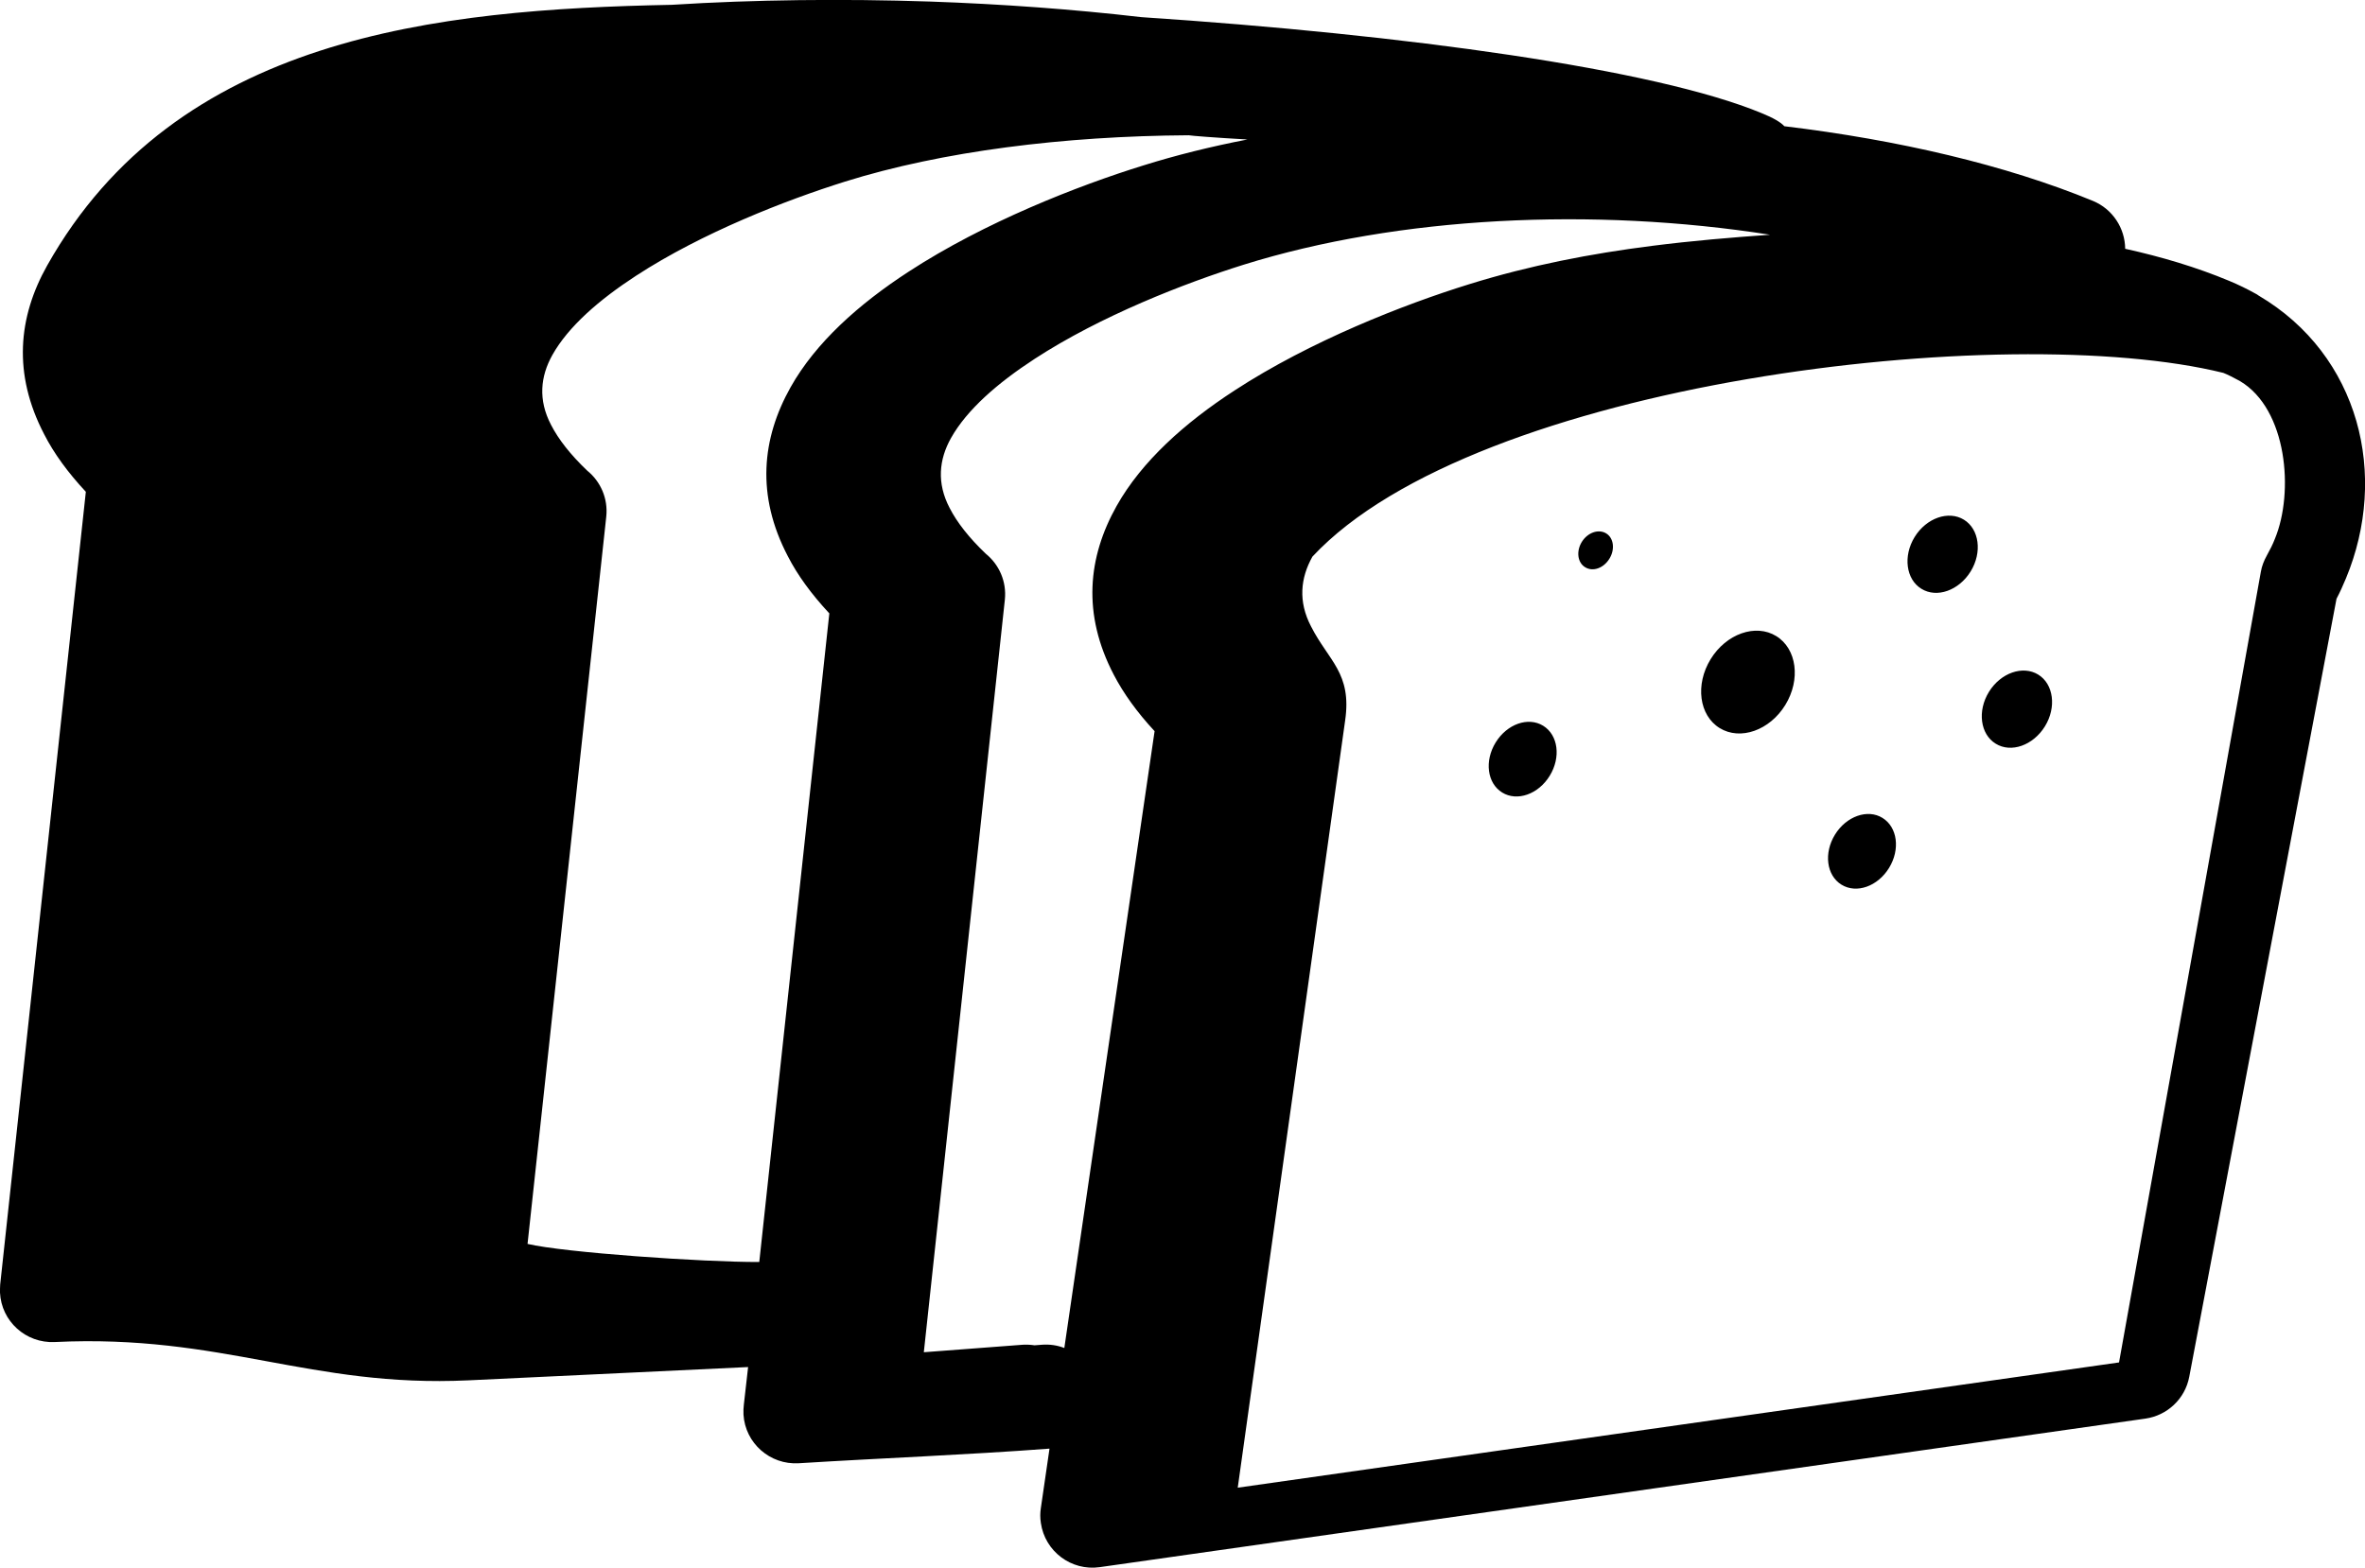
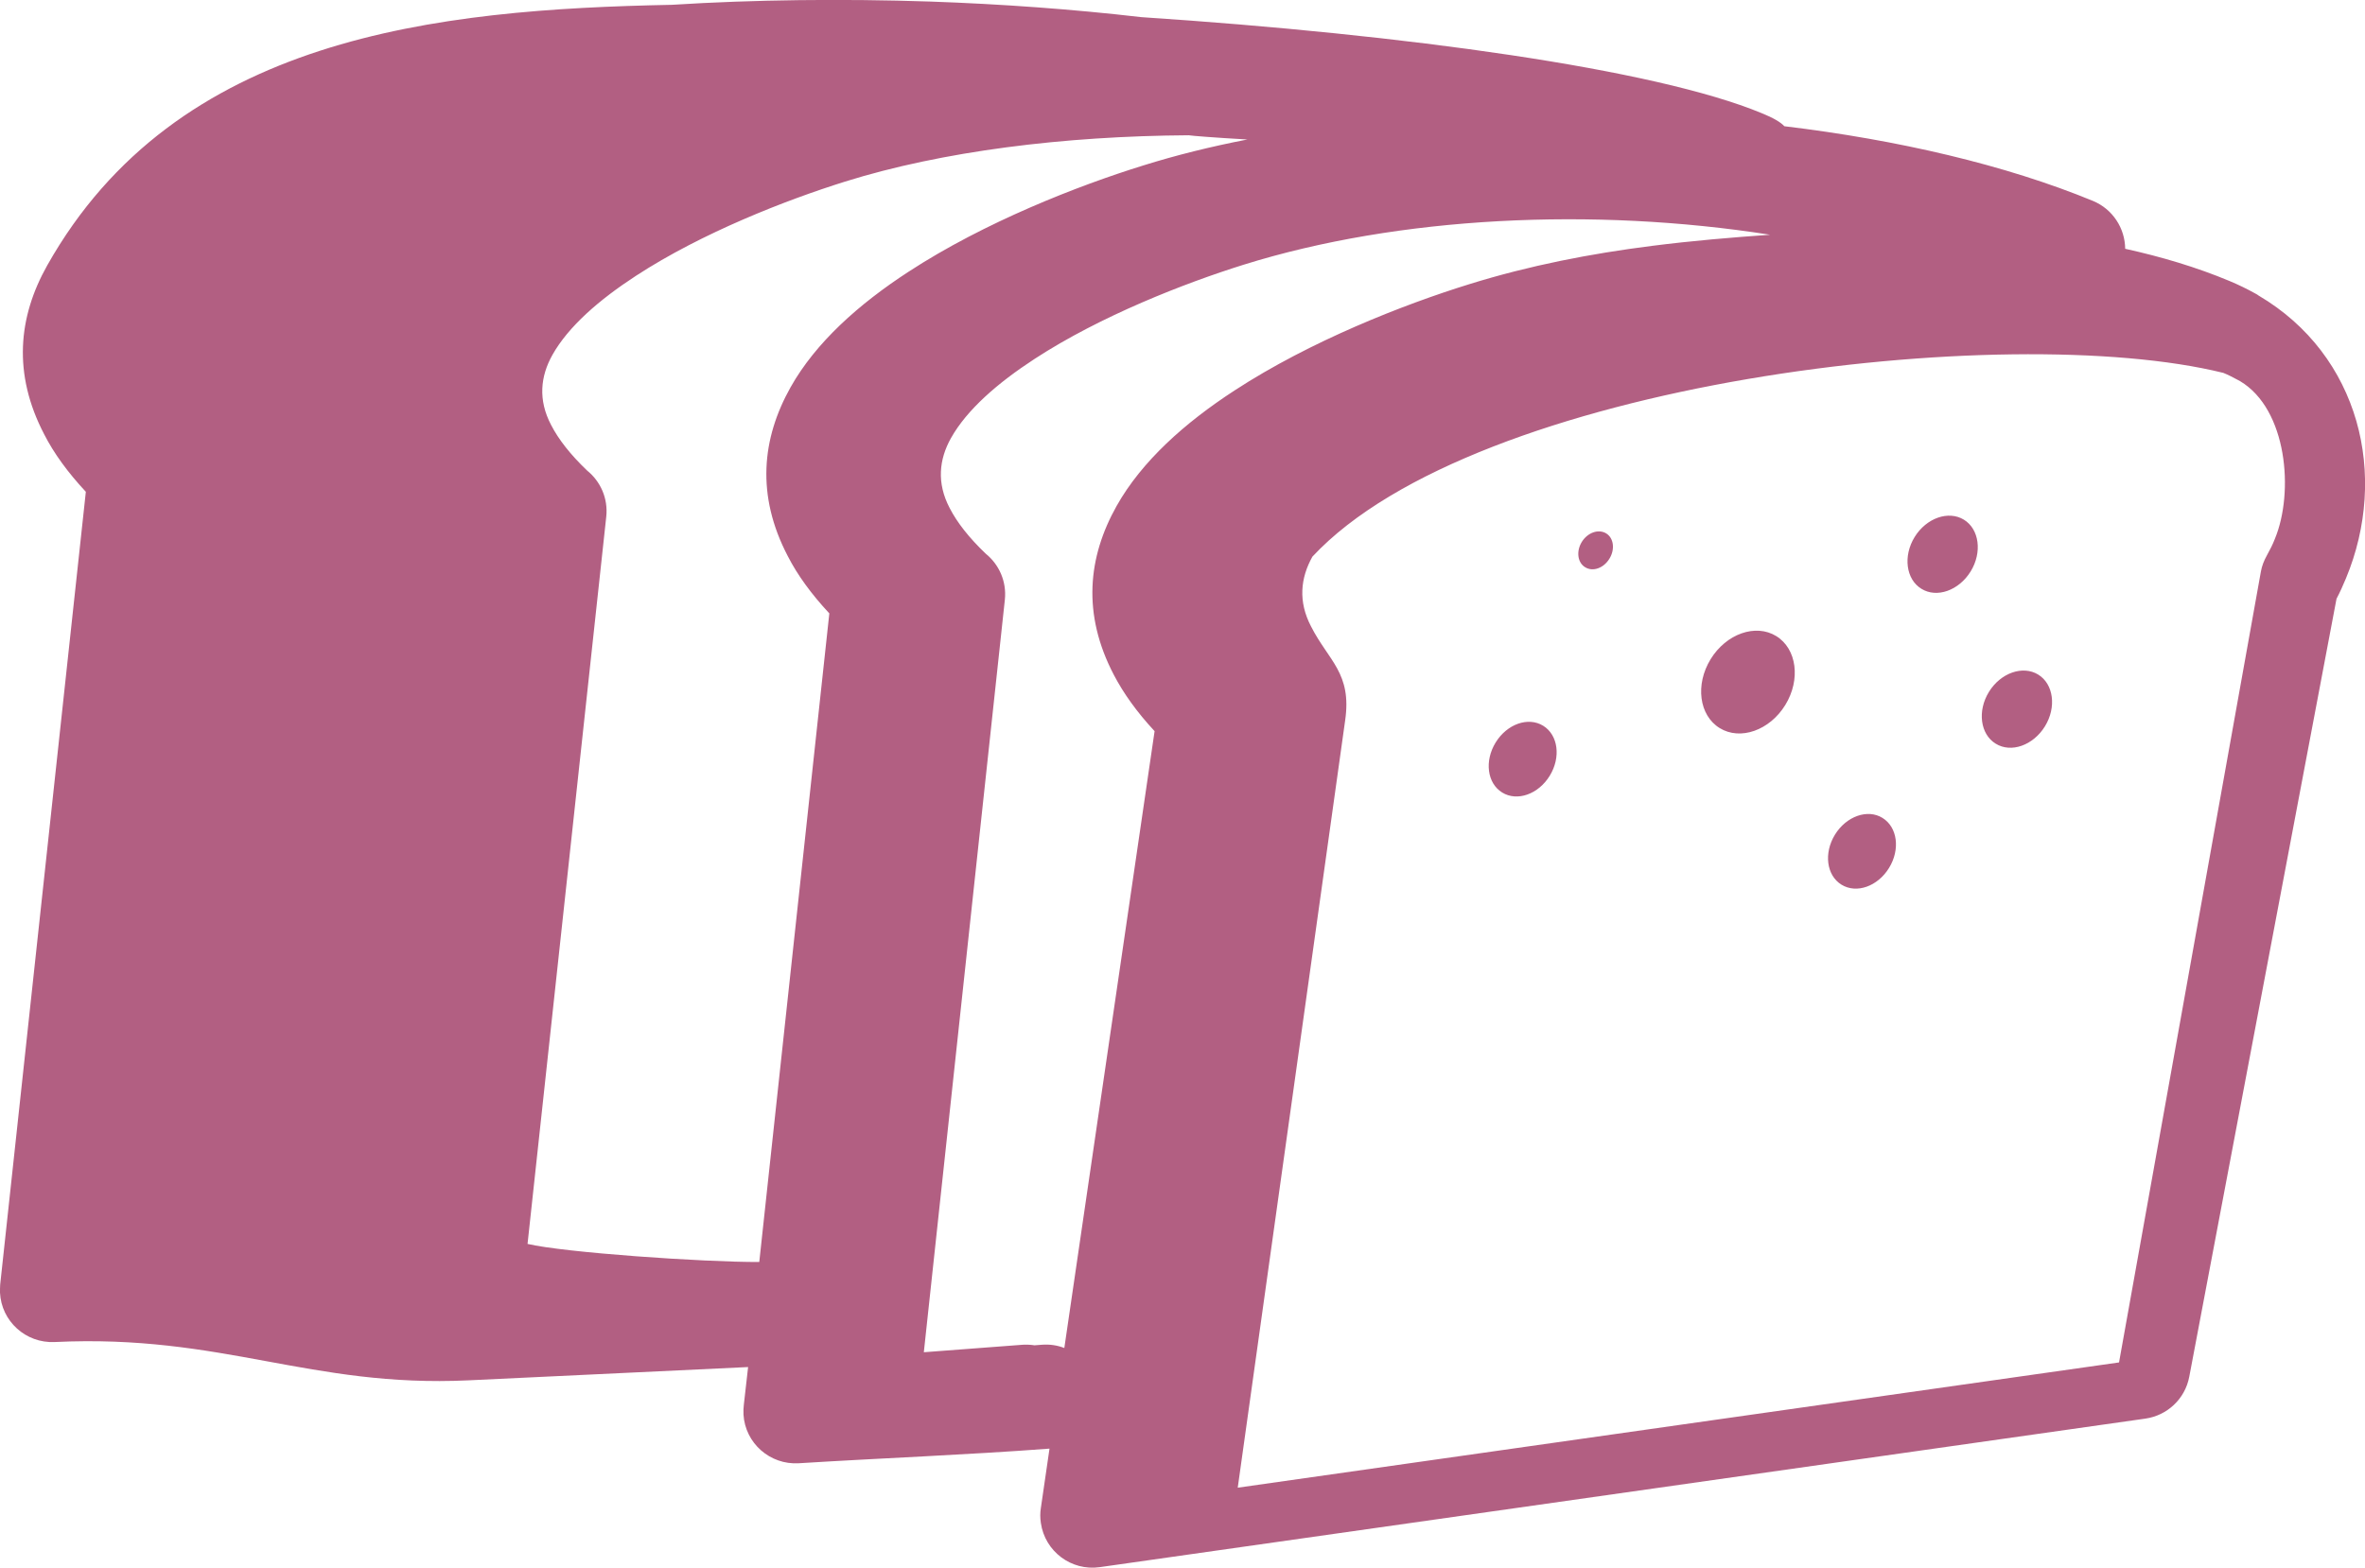
<svg xmlns="http://www.w3.org/2000/svg" version="1.1" id="Layer_1" x="0px" y="0px" viewBox="0 0 122.88 81.49" style="enable-background:new 0 0 122.88 81.49" xml:space="preserve">
  <g>
-     <path d="M27.41,64.65c1.91,0.45,9.12,0.95,12.04,0.94l3.64-33.71c-0.94-1.01-1.66-2-2.16-2.98c-1.65-3.16-1.35-6.11,0.15-8.78 c1.3-2.31,3.53-4.31,6.13-6c3.94-2.57,8.8-4.47,12.19-5.52c1.69-0.53,3.5-0.98,5.41-1.35c-1.74-0.1-2.87-0.19-3.05-0.22 c-6.49,0.04-12.81,0.83-17.86,2.41c-3.06,0.96-7.41,2.65-10.85,4.89c-1.92,1.25-3.52,2.64-4.35,4.12 c-0.62,1.11-0.75,2.33-0.07,3.63c0.39,0.76,1.01,1.55,1.88,2.38c0.69,0.56,1.09,1.44,0.99,2.39L27.41,64.65L27.41,64.65z M92.29,33.06c1.07,0.66,1.28,2.26,0.47,3.58c-0.81,1.32-2.34,1.86-3.41,1.2c-1.07-0.66-1.28-2.26-0.47-3.58 C89.69,32.94,91.22,32.4,92.29,33.06L92.29,33.06z M83.45,27.72c0.4,0.24,0.47,0.84,0.17,1.32c-0.3,0.49-0.86,0.69-1.26,0.44 c-0.4-0.24-0.47-0.84-0.17-1.32C82.49,27.68,83.05,27.48,83.45,27.72L83.45,27.72z M80.18,37.72c0.78,0.48,0.93,1.64,0.34,2.6 c-0.59,0.96-1.69,1.35-2.47,0.87c-0.78-0.48-0.93-1.64-0.34-2.6C78.3,37.63,79.4,37.24,80.18,37.72L80.18,37.72z M97.81,42.51 c0.78,0.48,0.93,1.64,0.34,2.6c-0.59,0.96-1.69,1.35-2.47,0.87s-0.93-1.64-0.34-2.6C95.93,42.42,97.04,42.03,97.81,42.51 L97.81,42.51z M105.9,35.06c0.8,0.49,0.96,1.7,0.35,2.69c-0.61,0.99-1.76,1.4-2.56,0.9c-0.8-0.49-0.96-1.7-0.35-2.69 C103.95,34.97,105.1,34.57,105.9,35.06L105.9,35.06z M102.04,27.01c0.8,0.49,0.96,1.7,0.35,2.69c-0.61,0.99-1.76,1.4-2.56,0.9 c-0.8-0.49-0.96-1.7-0.35-2.69C100.09,26.92,101.24,26.52,102.04,27.01L102.04,27.01z M38.87,71.05l-14.52,0.69 c-8.25,0.39-12.78-2.41-21.51-1.99C1.34,69.82,0.07,68.67,0,67.18C0,67.04,0,66.9,0.01,66.76l0,0l4.45-41.2 c-0.94-1.01-1.66-2-2.16-2.98c-1.65-3.16-1.35-6.11,0.15-8.78C9.16,1.88,22.67,0.49,34.91,0.25c4.28-0.27,8.86-0.32,13.4-0.17 c3.73,0.13,7.45,0.4,10.98,0.81c13.77,0.91,26.69,2.69,32.24,4.99c0.62,0.25,1,0.48,1.18,0.68c5.9,0.71,11.49,2.01,16.03,3.88 c1.04,0.43,1.67,1.43,1.68,2.49c1.9,0.42,3.71,0.96,5.41,1.67c0.48,0.2,0.93,0.42,1.36,0.66c0.06,0.03,0.11,0.06,0.16,0.1 c2.63,1.55,4.32,3.89,5.08,6.52c0.75,2.61,0.57,5.51-0.54,8.18c-0.15,0.36-0.31,0.72-0.49,1.06l-7.65,40.43 c-0.22,1.17-1.16,2.02-2.28,2.18v0l-54.33,7.72c-1.48,0.21-2.85-0.82-3.06-2.3c-0.04-0.26-0.04-0.52,0-0.77l0,0l0.45-3.09 c-4.39,0.33-8.71,0.49-13.03,0.76c-1.49,0.09-2.78-1.04-2.87-2.53c-0.01-0.18,0-0.36,0.02-0.53L38.87,71.05L38.87,71.05z M53.15,69.89c0.2-0.01,0.41,0,0.6,0.03l0.39-0.03c0.41-0.03,0.8,0.03,1.16,0.17L59.99,38c-0.92-0.99-1.62-1.97-2.12-2.93 c-1.65-3.16-1.35-6.11,0.15-8.78c1.3-2.31,3.53-4.31,6.13-6c3.94-2.57,8.8-4.47,12.19-5.52c3.15-0.98,6.33-1.59,9.48-1.99 c2.12-0.27,4.17-0.44,6.15-0.58c-9.19-1.44-19.29-0.96-27.36,1.56c-3.06,0.96-7.41,2.65-10.85,4.89c-1.92,1.25-3.52,2.64-4.35,4.12 c-0.62,1.11-0.75,2.33-0.07,3.63c0.39,0.76,1.01,1.55,1.88,2.38c0.69,0.56,1.09,1.44,0.99,2.39L48,70.28L53.15,69.89L53.15,69.89z M69.89,37.45l-5.58,39.87l45.79-6.51l7.37-41.1h0c0.05-0.29,0.16-0.57,0.31-0.84c0.16-0.29,0.31-0.58,0.42-0.87 c1-2.42,0.64-6.73-1.81-8.19c-0.04-0.02-0.08-0.04-0.13-0.07c-0.24-0.13-0.49-0.26-0.74-0.36c-11.28-2.79-38.85,0.46-47.33,9.55 c-0.62,1.11-0.75,2.33-0.07,3.63C69.03,34.35,70.25,34.98,69.89,37.45L69.89,37.45z" />
+     <path fill="#b25f82" d="M27.41,64.65c1.91,0.45,9.12,0.95,12.04,0.94l3.64-33.71c-0.94-1.01-1.66-2-2.16-2.98c-1.65-3.16-1.35-6.11,0.15-8.78 c1.3-2.31,3.53-4.31,6.13-6c3.94-2.57,8.8-4.47,12.19-5.52c1.69-0.53,3.5-0.98,5.41-1.35c-1.74-0.1-2.87-0.19-3.05-0.22 c-6.49,0.04-12.81,0.83-17.86,2.41c-3.06,0.96-7.41,2.65-10.85,4.89c-1.92,1.25-3.52,2.64-4.35,4.12 c-0.62,1.11-0.75,2.33-0.07,3.63c0.39,0.76,1.01,1.55,1.88,2.38c0.69,0.56,1.09,1.44,0.99,2.39L27.41,64.65L27.41,64.65z M92.29,33.06c1.07,0.66,1.28,2.26,0.47,3.58c-0.81,1.32-2.34,1.86-3.41,1.2c-1.07-0.66-1.28-2.26-0.47-3.58 C89.69,32.94,91.22,32.4,92.29,33.06L92.29,33.06z M83.45,27.72c0.4,0.24,0.47,0.84,0.17,1.32c-0.3,0.49-0.86,0.69-1.26,0.44 c-0.4-0.24-0.47-0.84-0.17-1.32C82.49,27.68,83.05,27.48,83.45,27.72L83.45,27.72z M80.18,37.72c0.78,0.48,0.93,1.64,0.34,2.6 c-0.59,0.96-1.69,1.35-2.47,0.87c-0.78-0.48-0.93-1.64-0.34-2.6C78.3,37.63,79.4,37.24,80.18,37.72L80.18,37.72z M97.81,42.51 c0.78,0.48,0.93,1.64,0.34,2.6c-0.59,0.96-1.69,1.35-2.47,0.87s-0.93-1.64-0.34-2.6C95.93,42.42,97.04,42.03,97.81,42.51 L97.81,42.51z M105.9,35.06c0.8,0.49,0.96,1.7,0.35,2.69c-0.61,0.99-1.76,1.4-2.56,0.9c-0.8-0.49-0.96-1.7-0.35-2.69 C103.95,34.97,105.1,34.57,105.9,35.06L105.9,35.06z M102.04,27.01c0.8,0.49,0.96,1.7,0.35,2.69c-0.61,0.99-1.76,1.4-2.56,0.9 c-0.8-0.49-0.96-1.7-0.35-2.69C100.09,26.92,101.24,26.52,102.04,27.01L102.04,27.01z M38.87,71.05l-14.52,0.69 c-8.25,0.39-12.78-2.41-21.51-1.99C1.34,69.82,0.07,68.67,0,67.18C0,67.04,0,66.9,0.01,66.76l0,0l4.45-41.2 c-0.94-1.01-1.66-2-2.16-2.98c-1.65-3.16-1.35-6.11,0.15-8.78C9.16,1.88,22.67,0.49,34.91,0.25c4.28-0.27,8.86-0.32,13.4-0.17 c3.73,0.13,7.45,0.4,10.98,0.81c13.77,0.91,26.69,2.69,32.24,4.99c0.62,0.25,1,0.48,1.18,0.68c5.9,0.71,11.49,2.01,16.03,3.88 c1.04,0.43,1.67,1.43,1.68,2.49c1.9,0.42,3.71,0.96,5.41,1.67c0.48,0.2,0.93,0.42,1.36,0.66c0.06,0.03,0.11,0.06,0.16,0.1 c2.63,1.55,4.32,3.89,5.08,6.52c0.75,2.61,0.57,5.51-0.54,8.18c-0.15,0.36-0.31,0.72-0.49,1.06l-7.65,40.43 c-0.22,1.17-1.16,2.02-2.28,2.18v0l-54.33,7.72c-1.48,0.21-2.85-0.82-3.06-2.3c-0.04-0.26-0.04-0.52,0-0.77l0,0l0.45-3.09 c-4.39,0.33-8.71,0.49-13.03,0.76c-1.49,0.09-2.78-1.04-2.87-2.53c-0.01-0.18,0-0.36,0.02-0.53L38.87,71.05L38.87,71.05z M53.15,69.89c0.2-0.01,0.41,0,0.6,0.03l0.39-0.03c0.41-0.03,0.8,0.03,1.16,0.17L59.99,38c-0.92-0.99-1.62-1.97-2.12-2.93 c-1.65-3.16-1.35-6.11,0.15-8.78c1.3-2.31,3.53-4.31,6.13-6c3.94-2.57,8.8-4.47,12.19-5.52c3.15-0.98,6.33-1.59,9.48-1.99 c2.12-0.27,4.17-0.44,6.15-0.58c-9.19-1.44-19.29-0.96-27.36,1.56c-3.06,0.96-7.41,2.65-10.85,4.89c-1.92,1.25-3.52,2.64-4.35,4.12 c-0.62,1.11-0.75,2.33-0.07,3.63c0.39,0.76,1.01,1.55,1.88,2.38c0.69,0.56,1.09,1.44,0.99,2.39L48,70.28L53.15,69.89L53.15,69.89z M69.89,37.45l-5.58,39.87l45.79-6.51l7.37-41.1h0c0.05-0.29,0.16-0.57,0.31-0.84c0.16-0.29,0.31-0.58,0.42-0.87 c1-2.42,0.64-6.73-1.81-8.19c-0.04-0.02-0.08-0.04-0.13-0.07c-0.24-0.13-0.49-0.26-0.74-0.36c-11.28-2.79-38.85,0.46-47.33,9.55 c-0.62,1.11-0.75,2.33-0.07,3.63C69.03,34.35,70.25,34.98,69.89,37.45L69.89,37.45z" />
  </g>
</svg>
